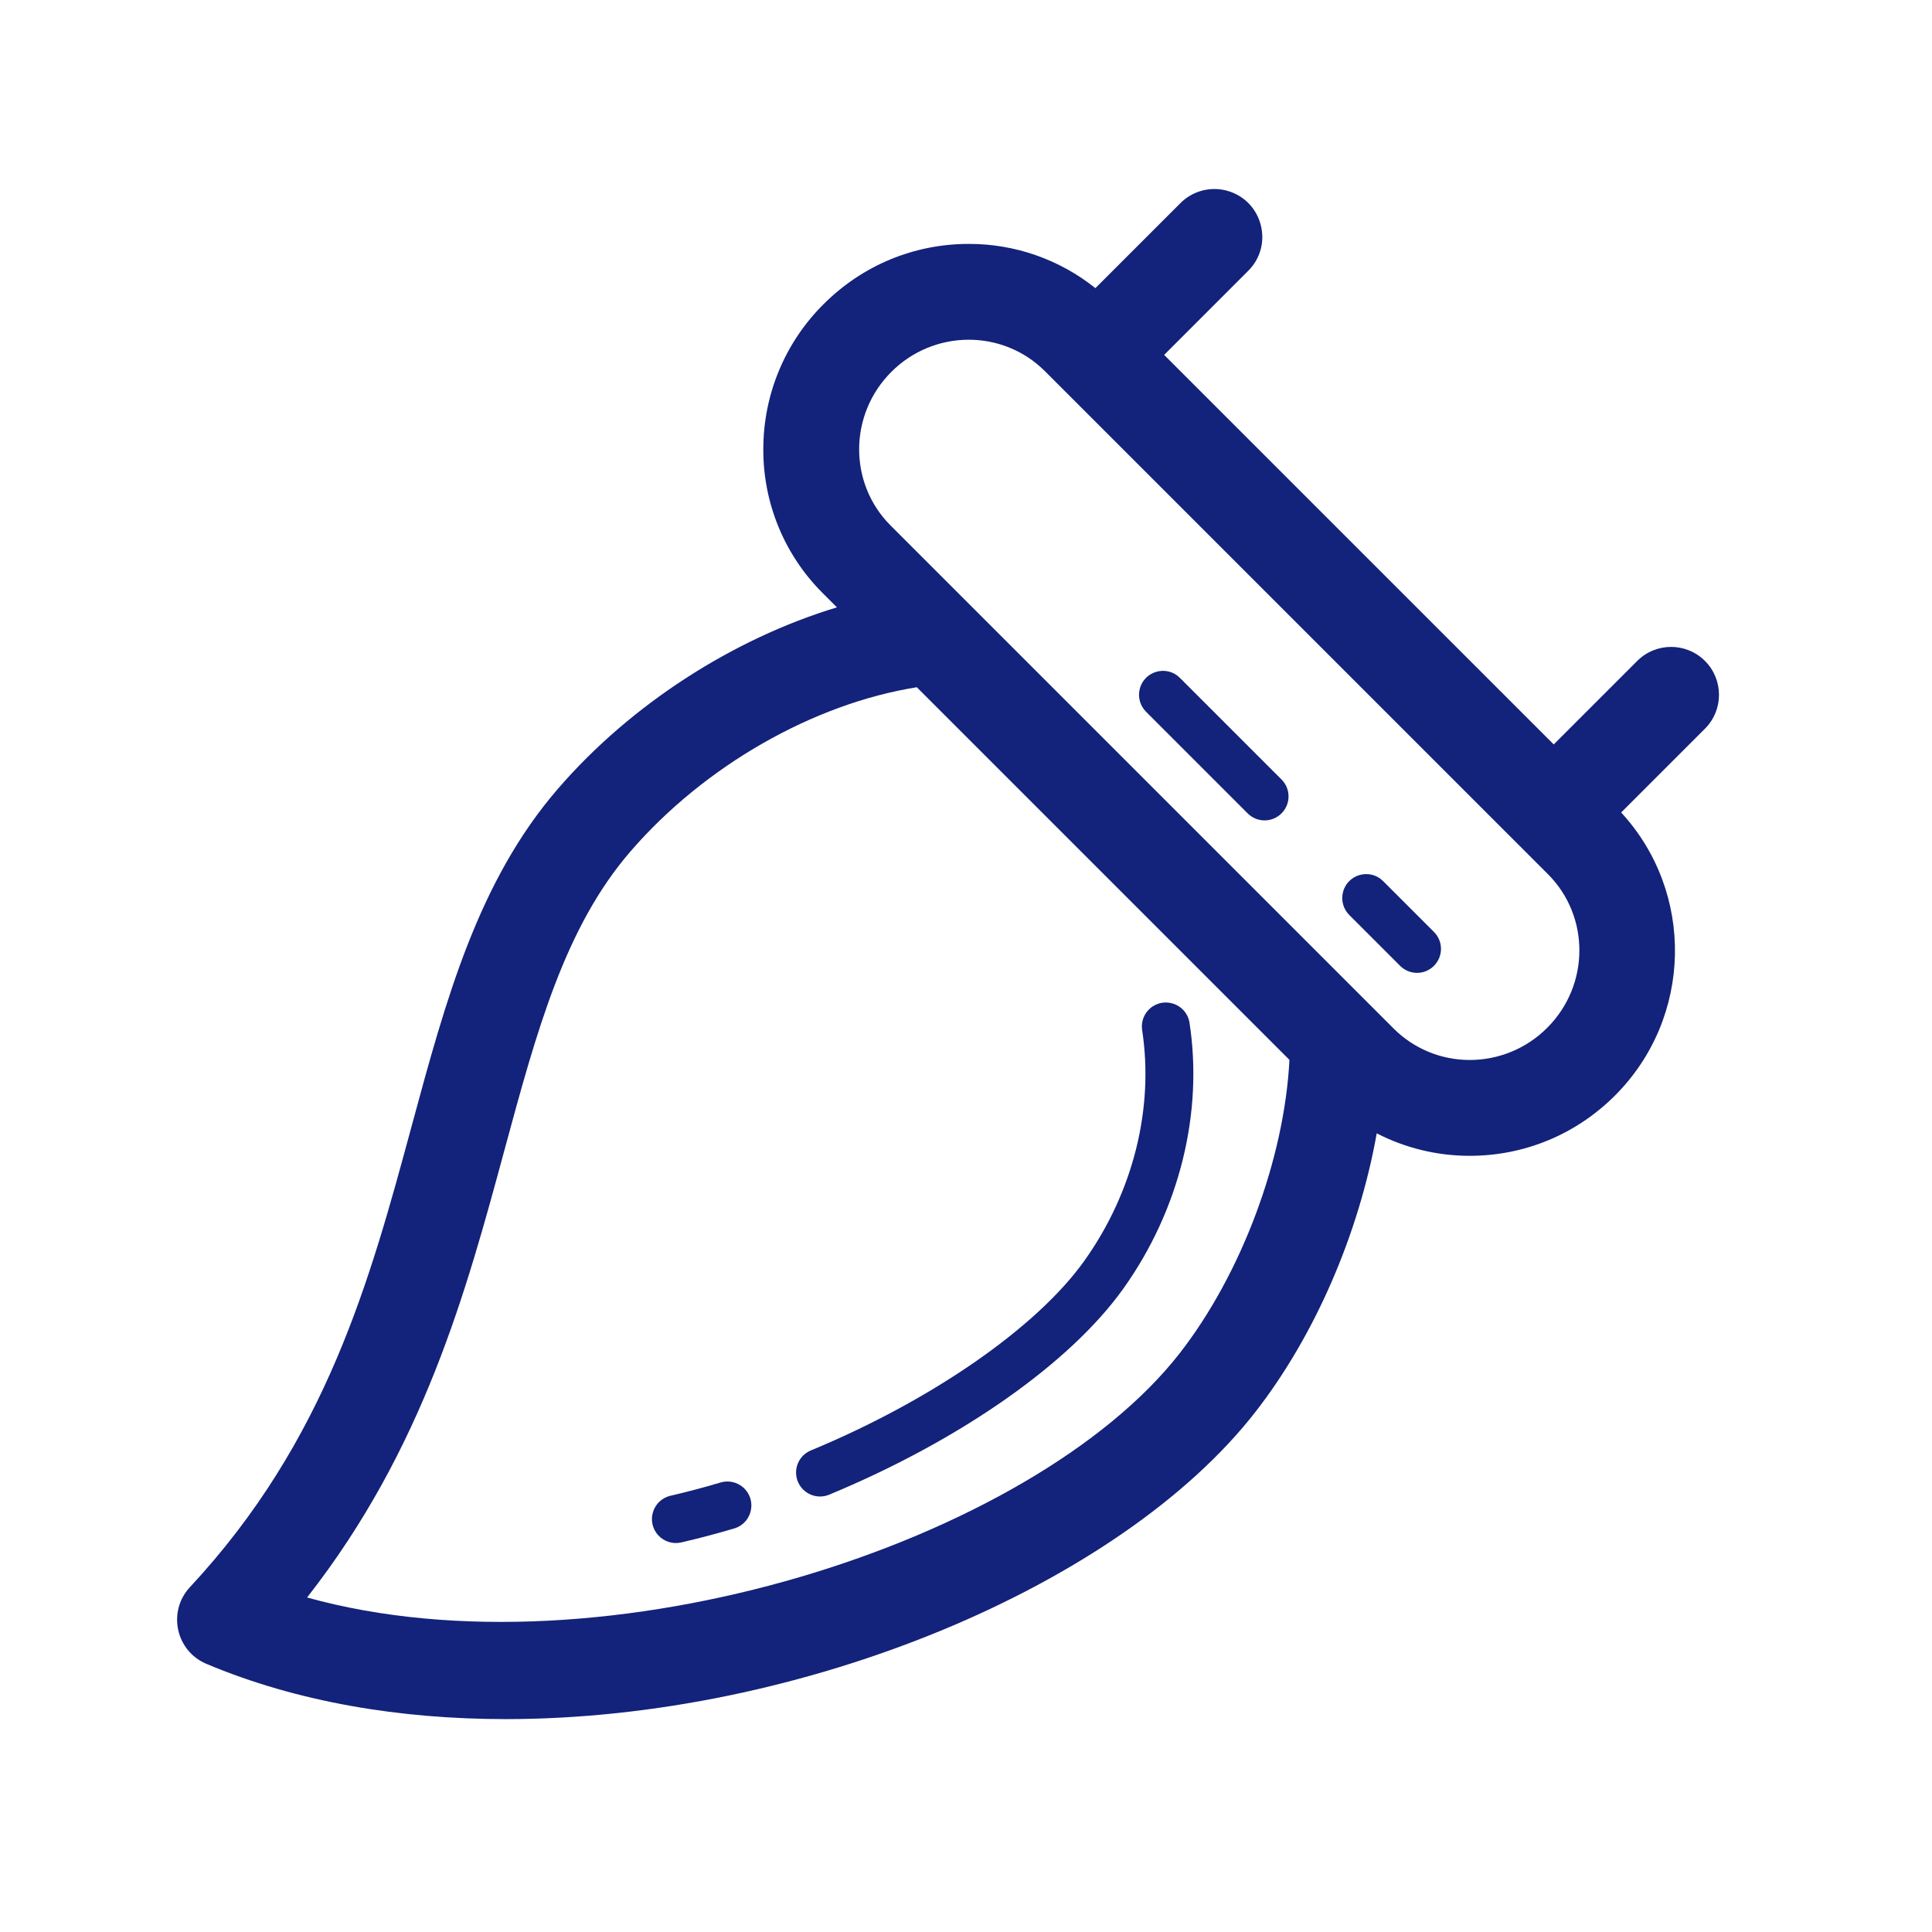
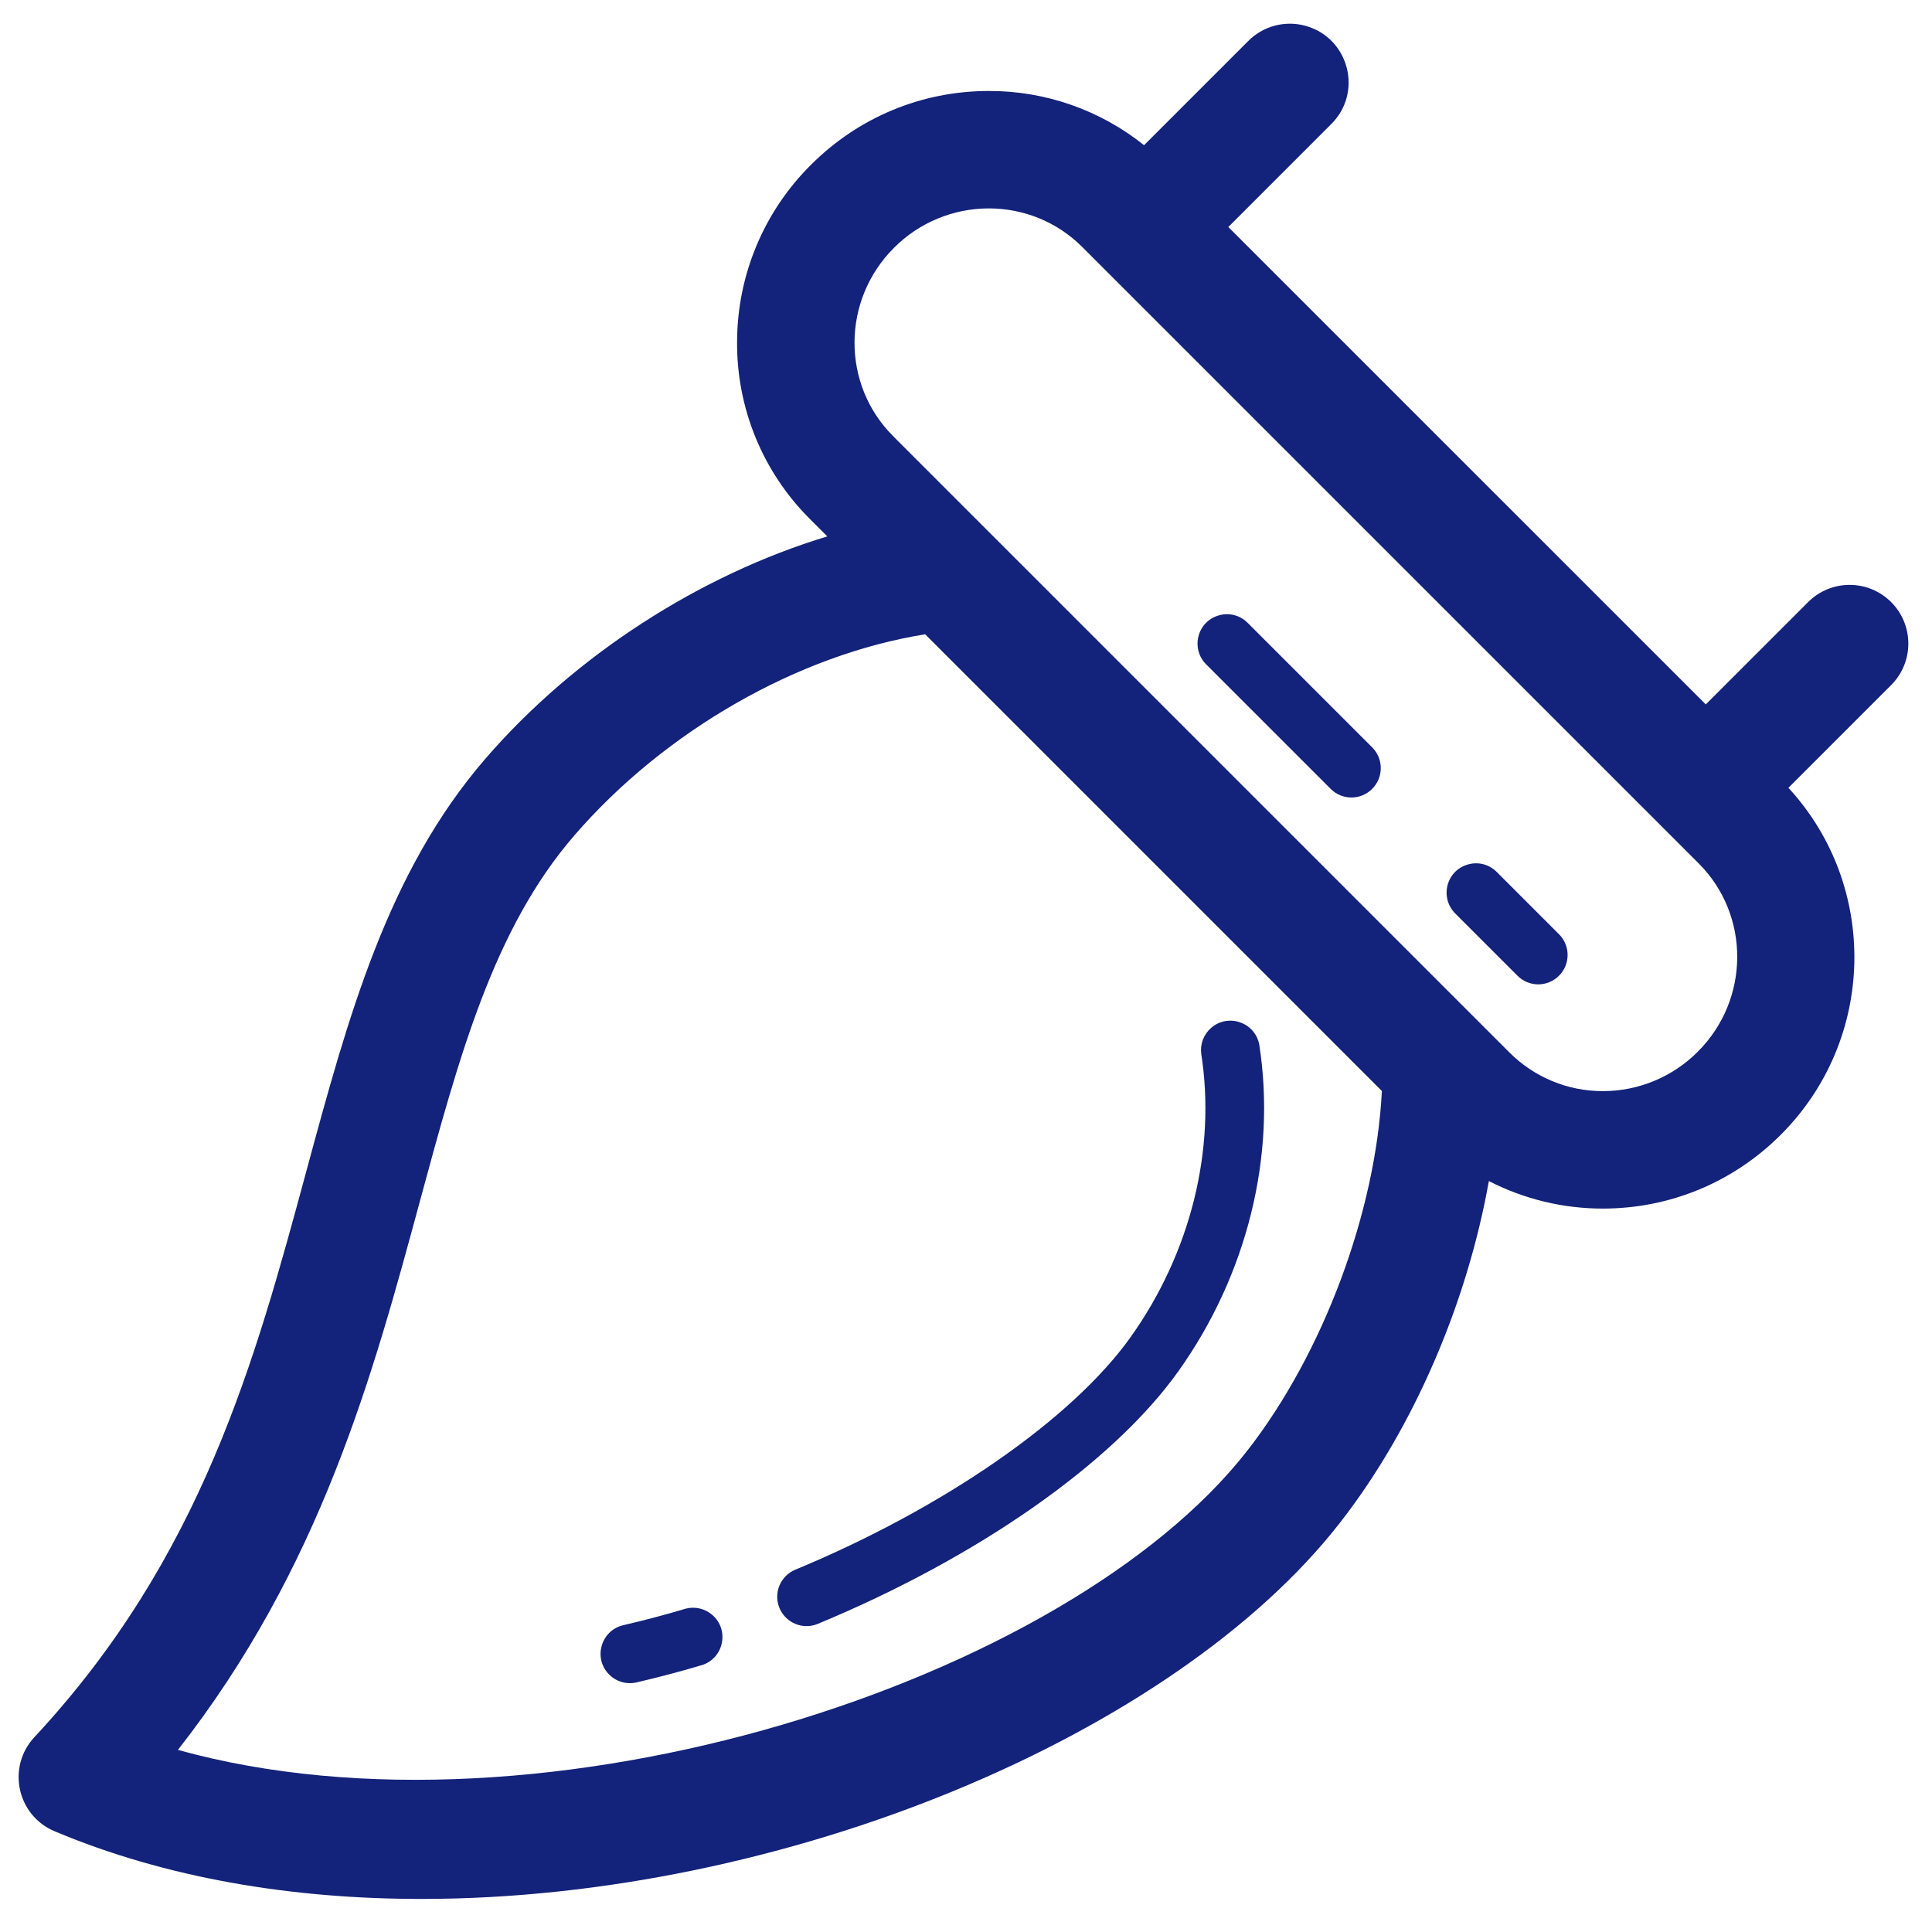
<svg xmlns="http://www.w3.org/2000/svg" t="1606479831501" class="icon" viewBox="0 0 1024 1024" version="1.1" p-id="11185" width="300" height="300">
-   <defs />
-   <path d="M 733.086 467.011 C 726.177 460.101 714.378 463.262 711.849 472.701 C 710.676 477.082 711.928 481.755 715.135 484.962 L 742.075 511.903 C 747.024 516.88 755.078 516.88 760.027 511.903 C 764.99 506.948 764.99 498.906 760.027 493.951 L 733.086 467.011 Z M 625.375 359.286 C 618.466 352.377 606.667 355.538 604.138 364.977 C 602.964 369.358 604.216 374.032 607.424 377.239 L 661.279 431.094 C 666.227 436.072 674.282 436.072 679.231 431.094 C 684.194 426.139 684.194 418.097 679.231 413.142 L 625.375 359.286 Z" fill="#13227a" p-id="11186" style="" />
-   <path d="M 903.667 350.311 C 893.752 340.398 877.679 340.398 867.763 350.311 L 823.506 394.568 L 617.022 188.109 L 661.279 143.839 C 675.339 130.26 669.426 106.553 650.636 101.166 C 641.612 98.579 631.897 101.183 625.375 107.935 L 580.585 152.726 C 561.543 137.494 537.871 129.221 513.487 129.277 C 484.439 129.277 457.118 140.627 436.526 161.207 C 416.151 181.436 404.66 208.937 404.582 237.648 C 404.337 266.443 415.705 294.122 436.119 314.433 L 443.597 321.91 C 388.51 338.58 334.337 373.353 295.691 418.094 C 253.312 467.15 236.325 529.88 218.336 596.292 C 196.092 678.459 173.088 763.42 100.696 841.194 C 88.647 854.107 93.152 875.074 109.443 881.897 C 157.599 902.172 212.114 911.173 268.103 911.161 C 425.214 911.161 593.813 840.254 665.354 748.413 C 697.234 707.482 720.302 653.423 729.696 600.697 C 744.938 608.534 761.831 612.617 778.969 612.606 C 808.004 612.606 835.338 601.269 855.943 580.689 C 897.268 539.377 898.335 473.016 859.244 430.637 L 903.655 386.227 C 913.579 376.314 913.584 360.231 903.667 350.311 Z M 625.3 717.207 C 547.372 817.25 320.333 890.467 162.753 846.705 C 224.479 767.926 247.129 684.312 267.366 609.572 C 284.518 546.27 299.322 491.603 334.133 451.306 C 373.313 405.931 431.078 373.011 485.924 364.251 L 683.433 561.759 C 680.742 614.307 657.99 675.21 625.3 717.207 Z M 820.053 544.76 C 809.178 555.676 794.404 561.813 778.995 561.811 C 763.864 561.839 749.345 555.841 738.647 545.141 L 472.035 278.529 C 449.653 256.146 449.83 219.683 472.429 197.111 C 483.297 186.193 498.069 180.056 513.474 180.06 C 528.113 180.06 542.713 185.621 553.834 196.73 L 820.446 463.329 C 842.816 485.725 842.638 522.187 820.053 544.76 Z" fill="#13227a" p-id="11187" style="" />
-   <path d="M 422.903 785.333 C 425.586 791.813 433.017 794.889 439.496 792.201 C 508.879 763.42 567.165 722.59 595.413 682.967 C 625.134 641.286 637.893 589.792 630.403 541.7 C 628.588 532.087 617.047 528.044 609.629 534.422 C 606.403 537.197 604.78 541.401 605.303 545.623 C 611.791 587.215 600.644 631.891 574.732 668.239 C 549.505 703.622 493.961 742.142 429.771 768.765 C 423.294 771.438 420.217 778.861 422.903 785.333 Z M 382.365 785.625 C 373.516 788.278 364.425 790.678 355.386 792.772 C 345.863 794.972 342.29 806.656 348.957 813.804 C 352.051 817.121 356.679 818.537 361.099 817.517 C 370.698 815.291 380.224 812.768 389.665 809.95 C 398.916 806.768 401.254 794.764 393.872 788.344 C 390.717 785.6 386.415 784.582 382.365 785.625 Z" fill="#13227a" p-id="11188" style="" />
+   <path d="M 793.281 462.138 C 784.814 453.669 770.353 457.542 767.254 469.111 C 765.816 474.48 767.35 480.207 771.28 484.137 L 804.297 517.156 C 810.363 523.255 820.234 523.255 826.299 517.156 C 832.382 511.083 832.382 501.227 826.299 495.154 L 793.281 462.138 Z M 661.272 330.112 C 652.805 321.645 638.345 325.519 635.246 337.087 C 633.807 342.456 635.341 348.185 639.273 352.115 L 705.276 418.118 C 711.34 424.219 721.213 424.219 727.277 418.118 C 733.36 412.046 733.36 402.19 727.277 396.117 L 661.272 330.112 Z" fill="#13227a" p-id="11186" style="" />
+   <path d="M 1002.34 319.113 C 990.189 306.963 970.49 306.963 958.337 319.113 L 904.097 373.354 L 651.036 120.322 L 705.276 66.066 C 722.508 49.423 715.261 20.369 692.232 13.767 C 681.173 10.596 669.266 13.788 661.272 22.063 L 606.38 76.958 C 583.042 58.289 554.03 48.15 524.146 48.219 C 488.546 48.219 455.061 62.129 429.825 87.352 C 404.853 112.143 390.771 145.848 390.674 181.036 C 390.375 216.327 404.307 250.249 429.326 275.142 L 438.491 284.305 C 370.977 304.735 304.585 347.352 257.221 402.185 C 205.282 462.308 184.463 539.188 162.416 620.581 C 135.155 721.283 106.962 825.408 18.24 920.727 C 3.473 936.552 8.994 962.249 28.96 970.611 C 87.979 995.459 154.791 1006.491 223.41 1006.476 C 415.961 1006.476 622.591 919.575 710.27 807.016 C 749.342 756.853 777.613 690.599 789.126 625.98 C 807.806 635.584 828.509 640.588 849.514 640.575 C 885.099 640.575 918.598 626.68 943.851 601.458 C 994.499 550.827 995.806 469.496 947.897 417.558 L 1002.326 363.13 C 1014.489 350.982 1014.494 331.27 1002.34 319.113 Z M 661.181 768.771 C 565.674 891.381 287.422 981.115 94.295 927.481 C 169.945 830.931 197.705 728.455 222.507 636.856 C 243.527 559.275 261.67 492.277 304.334 442.889 C 352.352 387.279 423.148 346.933 490.365 336.197 L 732.427 578.259 C 729.129 642.66 701.245 717.3 661.181 768.771 Z M 899.866 557.424 C 886.538 570.803 868.431 578.324 849.546 578.322 C 831.002 578.356 813.208 571.005 800.096 557.892 L 473.344 231.139 C 445.912 203.706 446.13 159.019 473.827 131.354 C 487.146 117.973 505.25 110.452 524.13 110.458 C 542.071 110.458 559.965 117.273 573.594 130.888 L 900.347 457.625 C 927.763 485.072 927.545 529.759 899.866 557.424 Z" fill="#13227a" p-id="11187" style="" />
+   <path d="M 413.128 852.265 C 416.417 860.206 425.524 863.976 433.464 860.682 C 518.498 825.408 589.932 775.368 624.553 726.807 C 660.977 675.724 676.615 612.614 667.435 553.674 C 665.21 541.893 651.067 536.938 641.975 544.755 C 638.021 548.156 636.033 553.308 636.674 558.482 C 644.625 609.457 630.963 664.21 599.207 708.757 C 568.288 752.121 500.216 799.331 421.545 831.959 C 413.608 835.235 409.837 844.333 413.128 852.265 Z M 363.446 852.622 C 352.601 855.874 341.459 858.816 330.382 861.382 C 318.71 864.078 314.332 878.398 322.502 887.158 C 326.294 891.223 331.966 892.959 337.383 891.708 C 349.147 888.98 360.823 885.888 372.393 882.434 C 383.73 878.535 386.596 863.823 377.549 855.954 C 373.682 852.592 368.41 851.344 363.446 852.622 Z" fill="#13227a" p-id="11188" style="" />
</svg>
